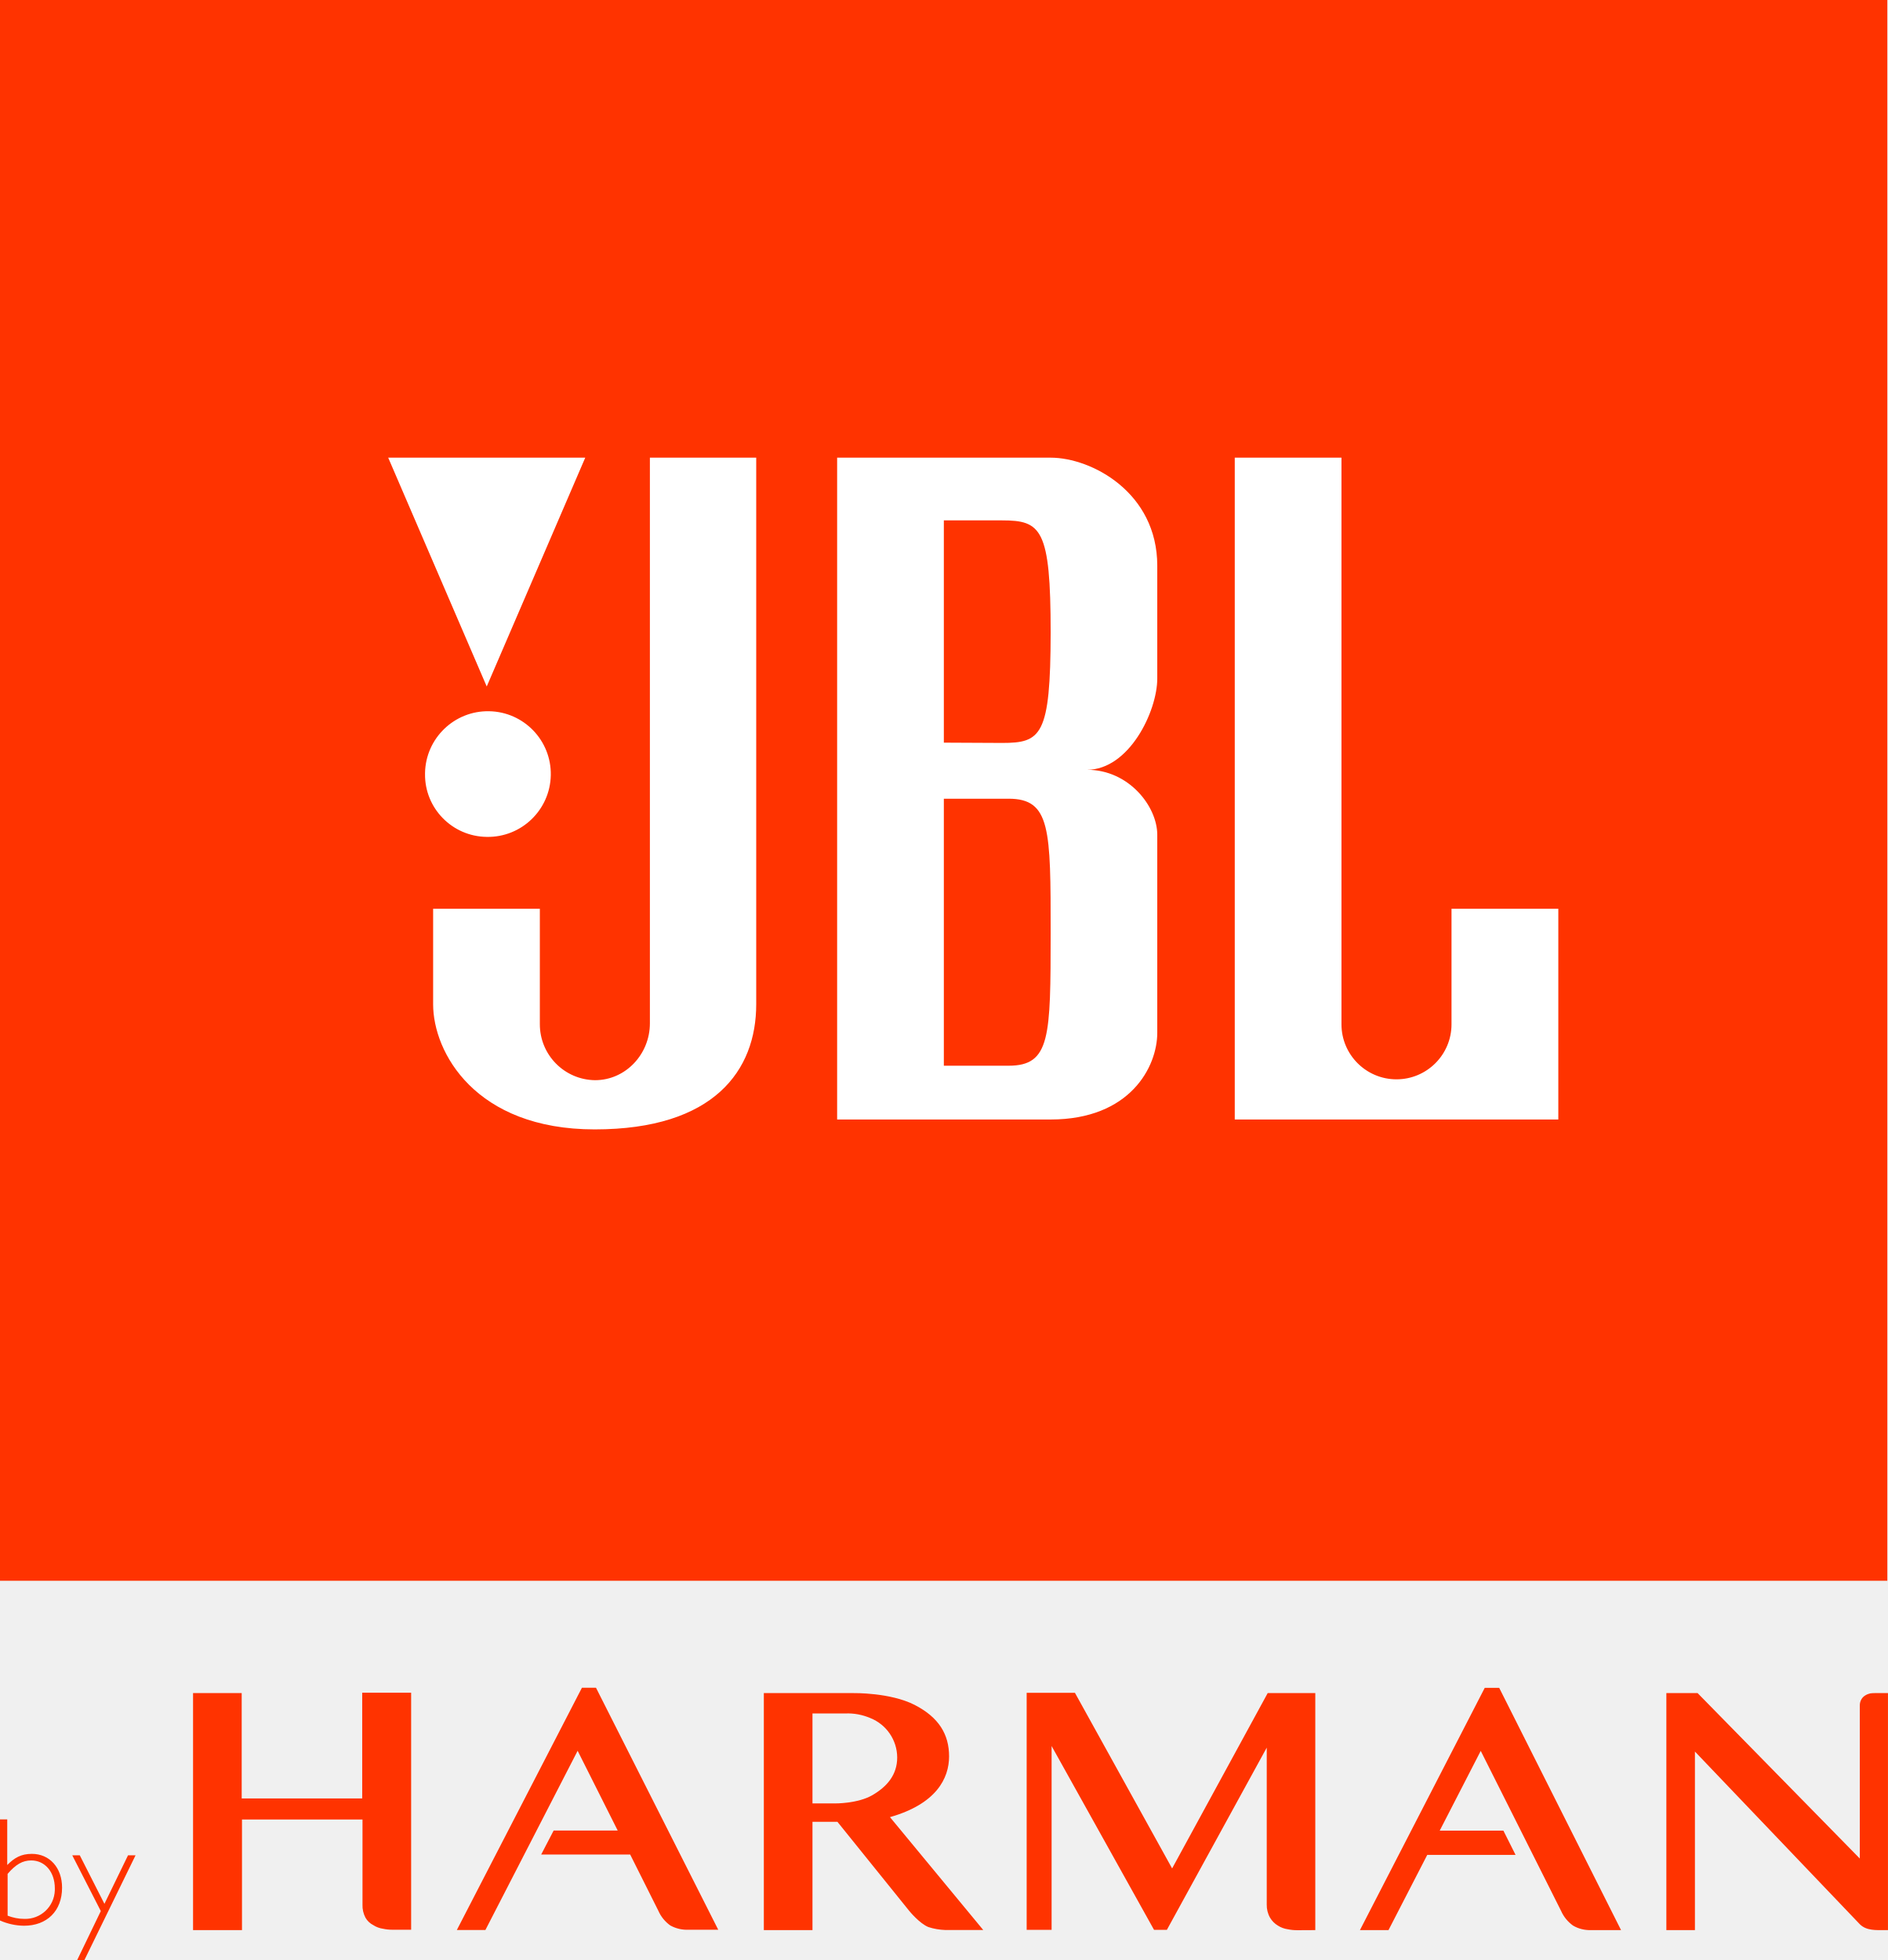
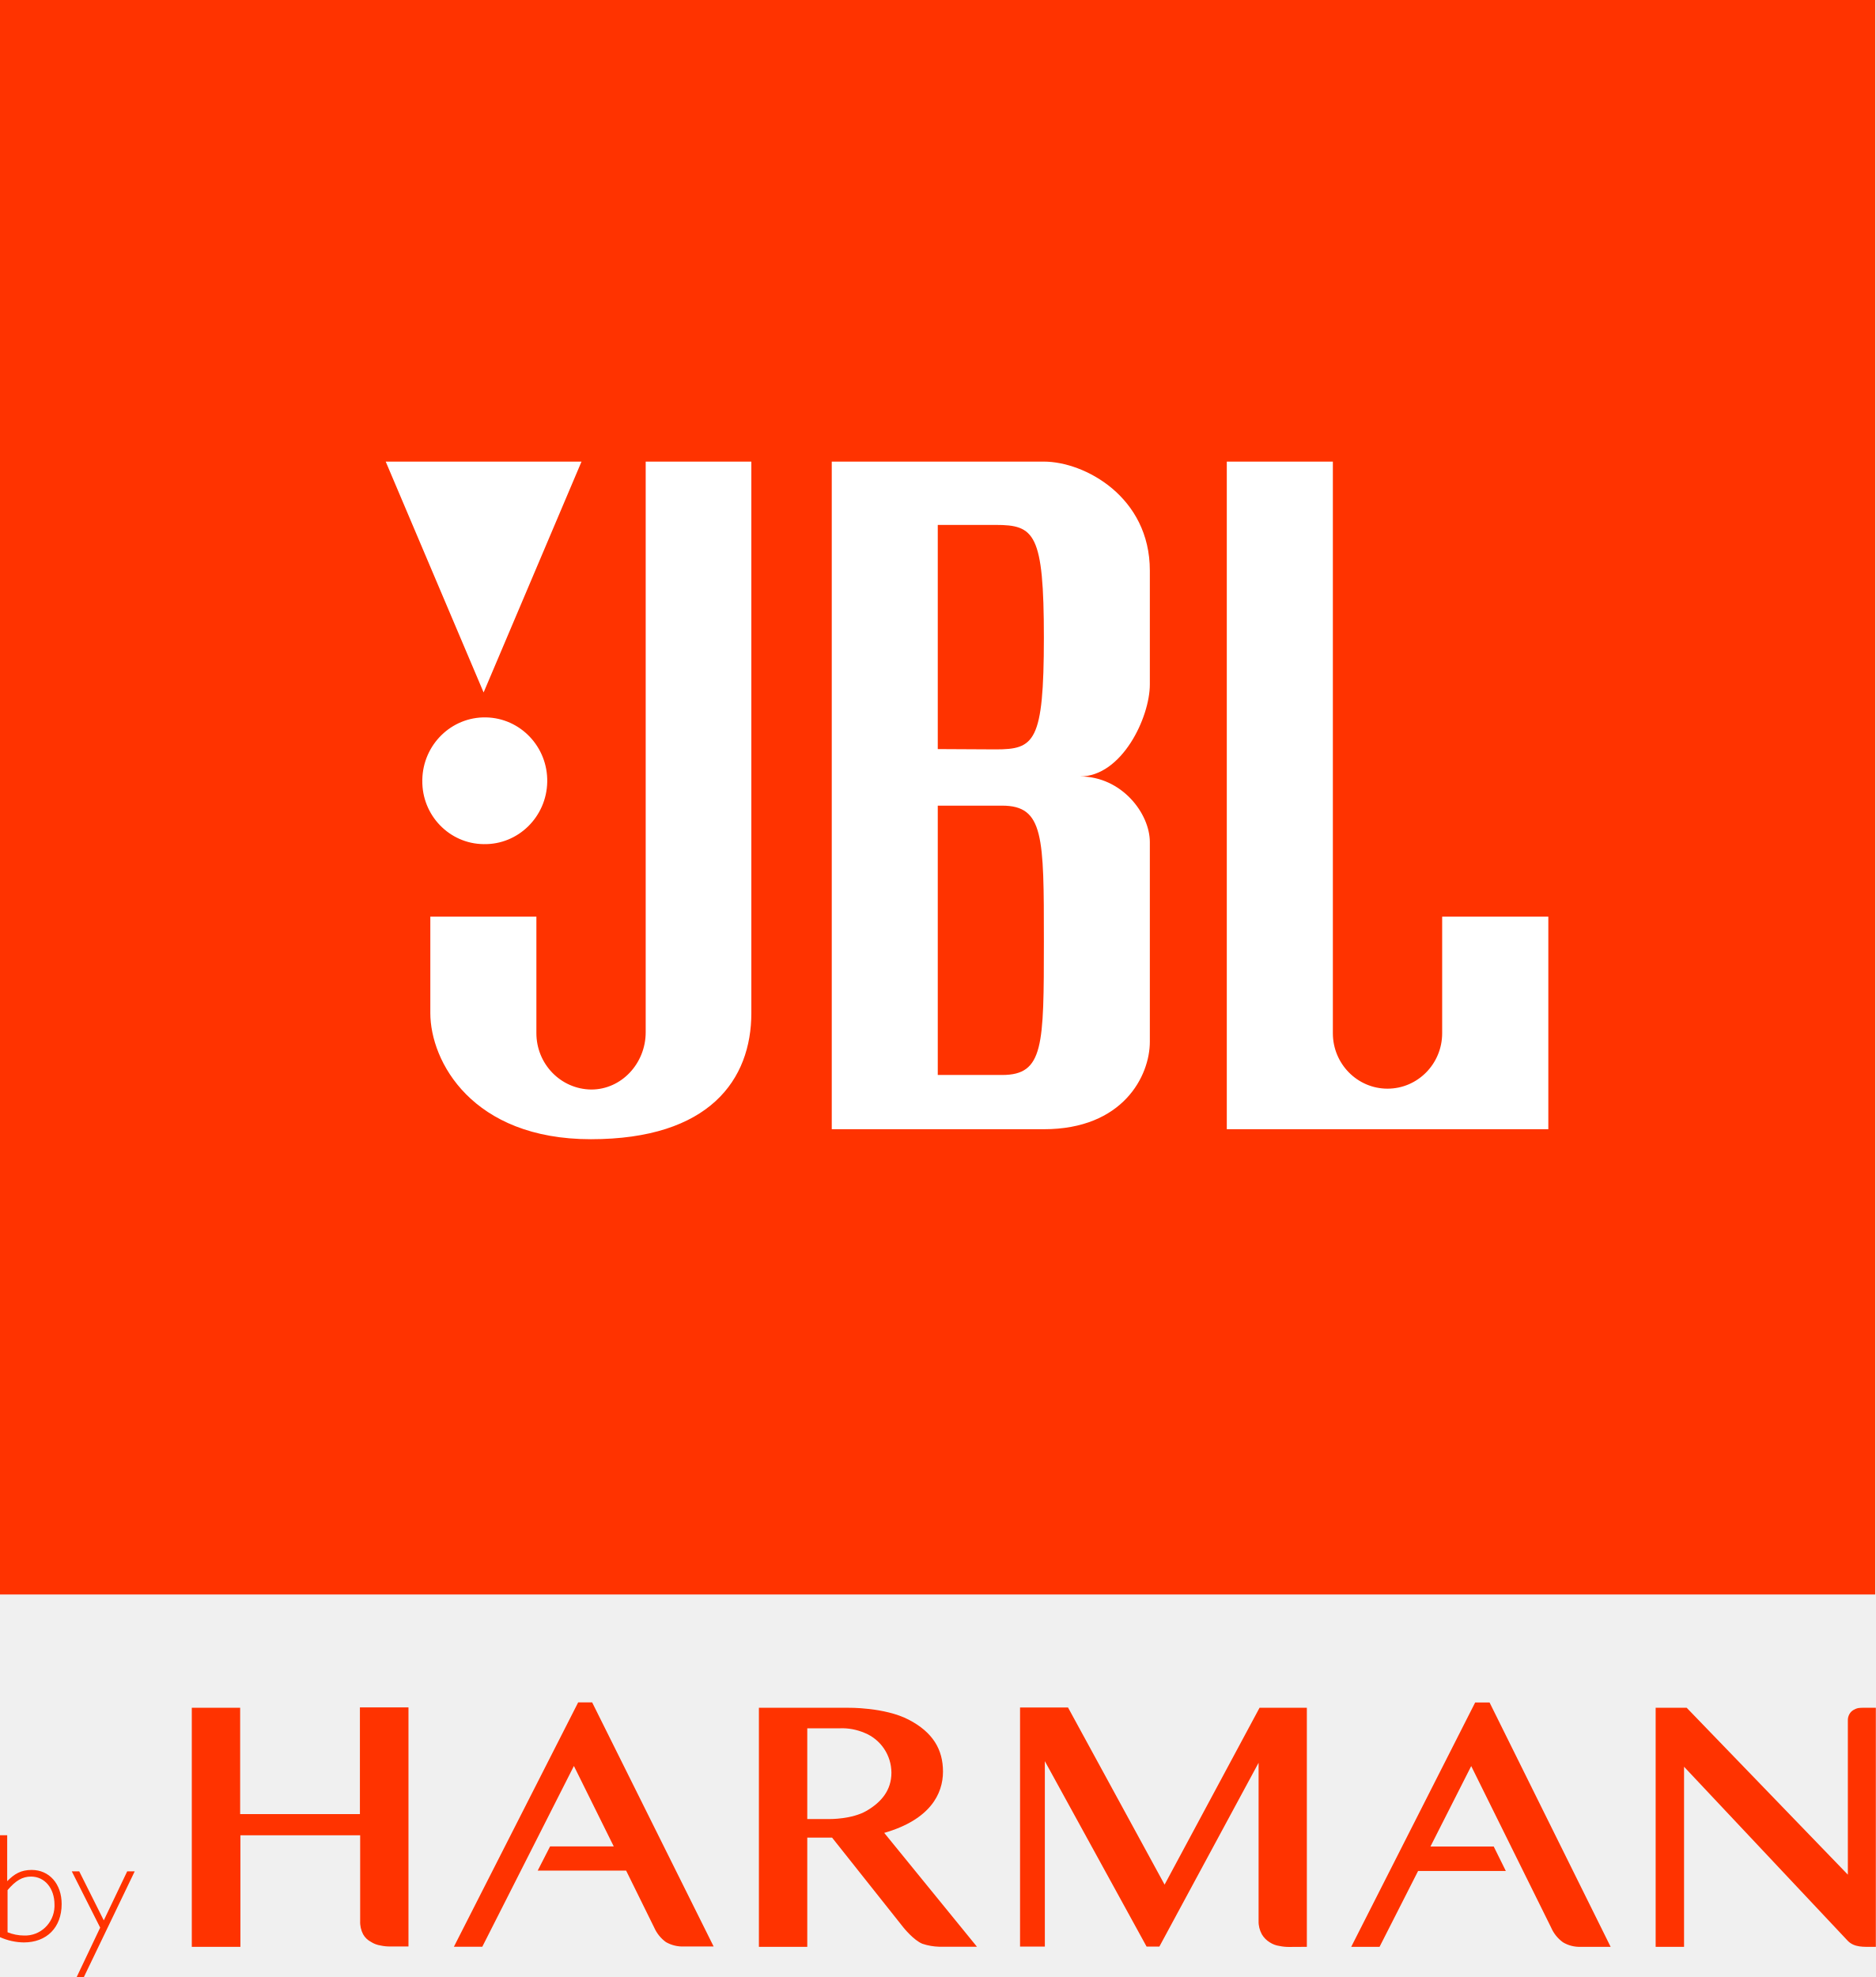
- <svg xmlns="http://www.w3.org/2000/svg" enable-background="new 0 0 1983.3 2059.1" viewBox="0 0 1983.3 2059.1">
-   <path d="m0 0h1982.6v1660.7h-1982.6z" fill="#f30" />
-   <path d="m1524.8 955v121.1c0 31.9-25.9 57.8-57.8 57.8s-57.8-25.9-57.8-57.8v-595.3h-112.1v695.3h339.9v-221.4h-112.1zm-842.1 120.1c0 32.4-25.5 59.7-57.6 59.7-32.3-.4-58.1-26.7-58-59v-121.1h-112.1v100.4c0 50.4 44.2 131.4 169.7 131.4 125.6 0 169.7-62.1 169.7-131.4v-574.3h-111.7zm420.9-594.3h-224.2v695.3h224.2c83.8 0 112.1-55.5 112.1-91.1v-208c0-29.7-29.7-68.3-73.8-68.3 44.2 0 73.8-61.4 73.8-95.9v-118.5c0-76.9-69-113.5-112.1-113.5zm-44.1 638.8h-68v-280.5h68c44.2 0 44.2 32.1 44.2 141.1-.1 109-.1 139.4-44.2 139.4zm-6.9-339.1-61.1-.3v-233.5h61.1c41.1 0 51.1 8.6 51.1 117.6-.1 109-10.1 116.2-51.1 116.2zm-541.3 98.7c36.5.7 66.6-28.4 67.3-64.8.7-36.5-28.4-66.6-64.8-67.2-36.5-.7-66.6 28.4-67.3 64.8v1c-.5 36.1 28.6 65.8 64.8 66.2zm103.5-398.4h-207l103.5 240.4z" fill="#fff" />
-   <path d="m380.5 1778.7v110.7h-126.6v-110.7h-51.1v249h51.4v-116.2h126.6v89.3c-.2 4.8.9 9.6 3.1 13.8 1.9 3.4 4.8 6.1 8.3 7.9 3.1 2 6.7 3.3 10.3 3.8 3.2.7 6.4 1 9.7 1h19.7v-249h-51.4zm1001.2 249v-249h-50l-100.4 184.2-102.1-184.5h-50.7v249h26.2v-193.1l107.6 193.1h13.5l104.9-191.4v164.9c-.1 4.8 1.1 9.6 3.5 13.8 2 3.4 4.9 6.3 8.3 8.3 3.1 2 6.7 3.3 10.3 3.8 3.3.7 6.6 1 10 1zm321.2 0-128-254.5h-15.2l-131.1 254.5h30l40.7-79h92.8l-12.8-25.5h-66.9l43.1-83.8 84.5 168.3c2.7 6.1 7 11.3 12.4 15.2 5.7 3.4 12.3 5 19 4.8zm266.6-249c-1.6 0-3.2.1-4.8.3-1.8.4-3.6 1.1-5.2 2.1-1.7 1-3.1 2.4-4.1 4.1-1.2 2.1-1.8 4.5-1.7 6.9v160.4l-170.4-173.8h-32.8v249h30v-187.6l173.2 181.4c6.9 6.9 16.9 6.2 26.2 6.2h3.4v-249zm-1343.4-5.6h-14.8l-131.4 254.5h30l96.9-188.3 42.1 83.8h-67.3l-13.1 25.2h93.5l29.7 59.3c2.7 6.1 7 11.3 12.4 15.2 5.8 3.2 12.4 4.8 19 4.5h31.4zm329.2 234.6-75.6-93.8h-26.2v113.8h-51.1v-249h94.2s38.6-.7 64.2 12.4c25.5 13.1 36.2 31 36.2 54.1s-13.5 50-62.1 63.8l98 118.6h-39.7c-6.1-.2-12.1-1.2-17.9-3.1-9.3-3.7-20-16.8-20-16.8zm-101.8-207.3v94.2h23.8s23.5.3 39-8.6c15.5-9 26.2-21.4 26.2-39.7-.1-18.3-11.3-34.6-28.3-41.4-8.3-3.5-17.2-5.2-26.2-4.8h-34.5zm-853.5 111h7.6v47.9c7.6-7.6 14.5-11.7 25.9-11.7 18.6 0 31.7 14.5 31.7 35.5 0 24.5-15.9 40-40 40-8.7-.1-17.3-2-25.2-5.5v-106.2zm7.9 101.1c5.6 2.2 11.6 3.4 17.6 3.4 17.1.6 31.5-12.8 32.1-30v-2.1c0-17.2-10.4-29.3-24.8-29.3-9 0-16.2 4.1-24.8 14.1v43.9zm80.8 46.6h-7.6l24.8-51.4-30-58.6h7.9l25.9 51 24.8-51h7.9z" fill="#f30" />
+ <svg xmlns="http://www.w3.org/2000/svg" width="37" height="39" viewBox="0 0 37 39" fill="none">
+   <g clip-path="url(#clip0_561_1037)">
+     <path d="M0 0H36.987V31.454H0V0Z" fill="#FF3300" />
+     <path d="M28.446 18.088V20.382C28.446 20.986 27.963 21.476 27.368 21.476C26.773 21.476 26.29 20.986 26.29 20.382V9.106H24.198V22.276H30.54V18.082H28.448L28.446 18.088ZM12.736 20.363C12.736 20.976 12.261 21.493 11.662 21.493C11.059 21.486 10.578 20.988 10.58 20.376V18.082H8.488V19.984C8.488 20.939 9.313 22.473 11.654 22.473C13.998 22.473 14.82 21.296 14.82 19.984V9.106H12.736V20.363ZM20.589 9.106H16.406V22.276H20.589C22.152 22.276 22.68 21.224 22.68 20.55V16.611C22.68 16.048 22.126 15.317 21.303 15.317C22.128 15.317 22.68 14.154 22.68 13.501V11.256C22.68 9.8 21.393 9.106 20.589 9.106ZM19.766 21.206H18.497V15.893H19.766C20.59 15.893 20.59 16.501 20.59 18.565C20.589 20.63 20.589 21.206 19.766 21.206ZM19.637 14.783L18.497 14.777V10.355H19.637C20.404 10.355 20.59 10.518 20.59 12.582C20.589 14.646 20.402 14.783 19.637 14.783ZM9.539 16.652C10.22 16.666 10.781 16.114 10.794 15.425C10.807 14.734 10.264 14.164 9.585 14.152C8.904 14.139 8.343 14.69 8.33 15.38V15.398C8.321 16.082 8.863 16.645 9.539 16.652ZM11.47 9.106H7.608L9.539 13.66L11.47 9.106Z" fill="white" />
+     <path d="M7.099 33.689V35.786H4.737V33.689H3.783V38.405H4.742V36.204H7.104V37.896C7.1 37.987 7.121 38.078 7.162 38.157C7.197 38.221 7.252 38.273 7.317 38.307C7.375 38.345 7.442 38.369 7.509 38.379C7.569 38.392 7.628 38.398 7.69 38.398H8.057V33.681H7.099V33.689ZM25.777 38.405V33.689H24.844L22.971 37.178L21.066 33.683H20.12V38.4H20.609V34.742L22.616 38.4H22.868L24.825 34.774V37.898C24.823 37.989 24.846 38.079 24.89 38.159C24.928 38.223 24.982 38.278 25.045 38.316C25.103 38.354 25.17 38.379 25.238 38.388C25.299 38.401 25.361 38.407 25.424 38.407L25.777 38.405ZM31.769 38.405L29.381 33.585H29.097L26.652 38.405H27.211L27.971 36.909H29.702L29.463 36.426H28.215L29.019 34.839L30.596 38.026C30.646 38.142 30.726 38.24 30.827 38.314C30.933 38.379 31.056 38.409 31.181 38.405H31.769ZM36.742 33.689C36.713 33.689 36.683 33.691 36.653 33.695C36.619 33.702 36.586 33.716 36.556 33.734C36.524 33.754 36.498 33.78 36.48 33.812C36.457 33.852 36.446 33.897 36.448 33.943V36.981L33.269 33.689H32.657V38.405H33.217V34.852L36.448 38.288C36.577 38.419 36.763 38.405 36.937 38.405H37V33.689H36.742ZM11.68 33.583H11.404L8.953 38.403H9.513L11.32 34.837L12.106 36.424H10.85L10.606 36.901H12.35L12.904 38.025C12.955 38.14 13.035 38.239 13.136 38.312C13.244 38.373 13.367 38.403 13.49 38.398H14.076L11.68 33.583ZM17.822 38.026L16.412 36.25H15.923V38.405H14.969V33.689H16.727C16.727 33.689 17.447 33.676 17.924 33.924C18.4 34.172 18.6 34.511 18.6 34.949C18.6 35.386 18.348 35.896 17.441 36.157L19.27 38.403H18.529C18.415 38.4 18.303 38.381 18.195 38.345C18.021 38.275 17.822 38.026 17.822 38.026ZM15.923 34.1V35.884H16.367C16.367 35.884 16.805 35.89 17.094 35.721C17.384 35.551 17.583 35.316 17.583 34.969C17.581 34.623 17.372 34.314 17.055 34.185C16.9 34.119 16.734 34.087 16.566 34.094H15.923V34.1ZM0 36.203H0.142V37.11C0.284 36.966 0.412 36.888 0.625 36.888C0.972 36.888 1.216 37.163 1.216 37.56C1.216 38.025 0.92 38.318 0.47 38.318C0.308 38.316 0.147 38.28 0 38.214L0 36.203ZM0.147 38.117C0.252 38.159 0.364 38.182 0.476 38.182C0.795 38.193 1.063 37.939 1.075 37.614V37.574C1.075 37.248 0.881 37.019 0.612 37.019C0.444 37.019 0.31 37.096 0.149 37.286V38.117H0.147ZM1.655 39H1.513L1.976 38.026L1.416 36.916H1.563L2.047 37.883L2.509 36.916H2.657L1.655 39Z" fill="#FF3300" />
+   </g>
+   <defs>
+     <clipPath id="clip0_561_1037">
+       <rect width="37" height="39" fill="white" />
+     </clipPath>
+   </defs>
</svg>
